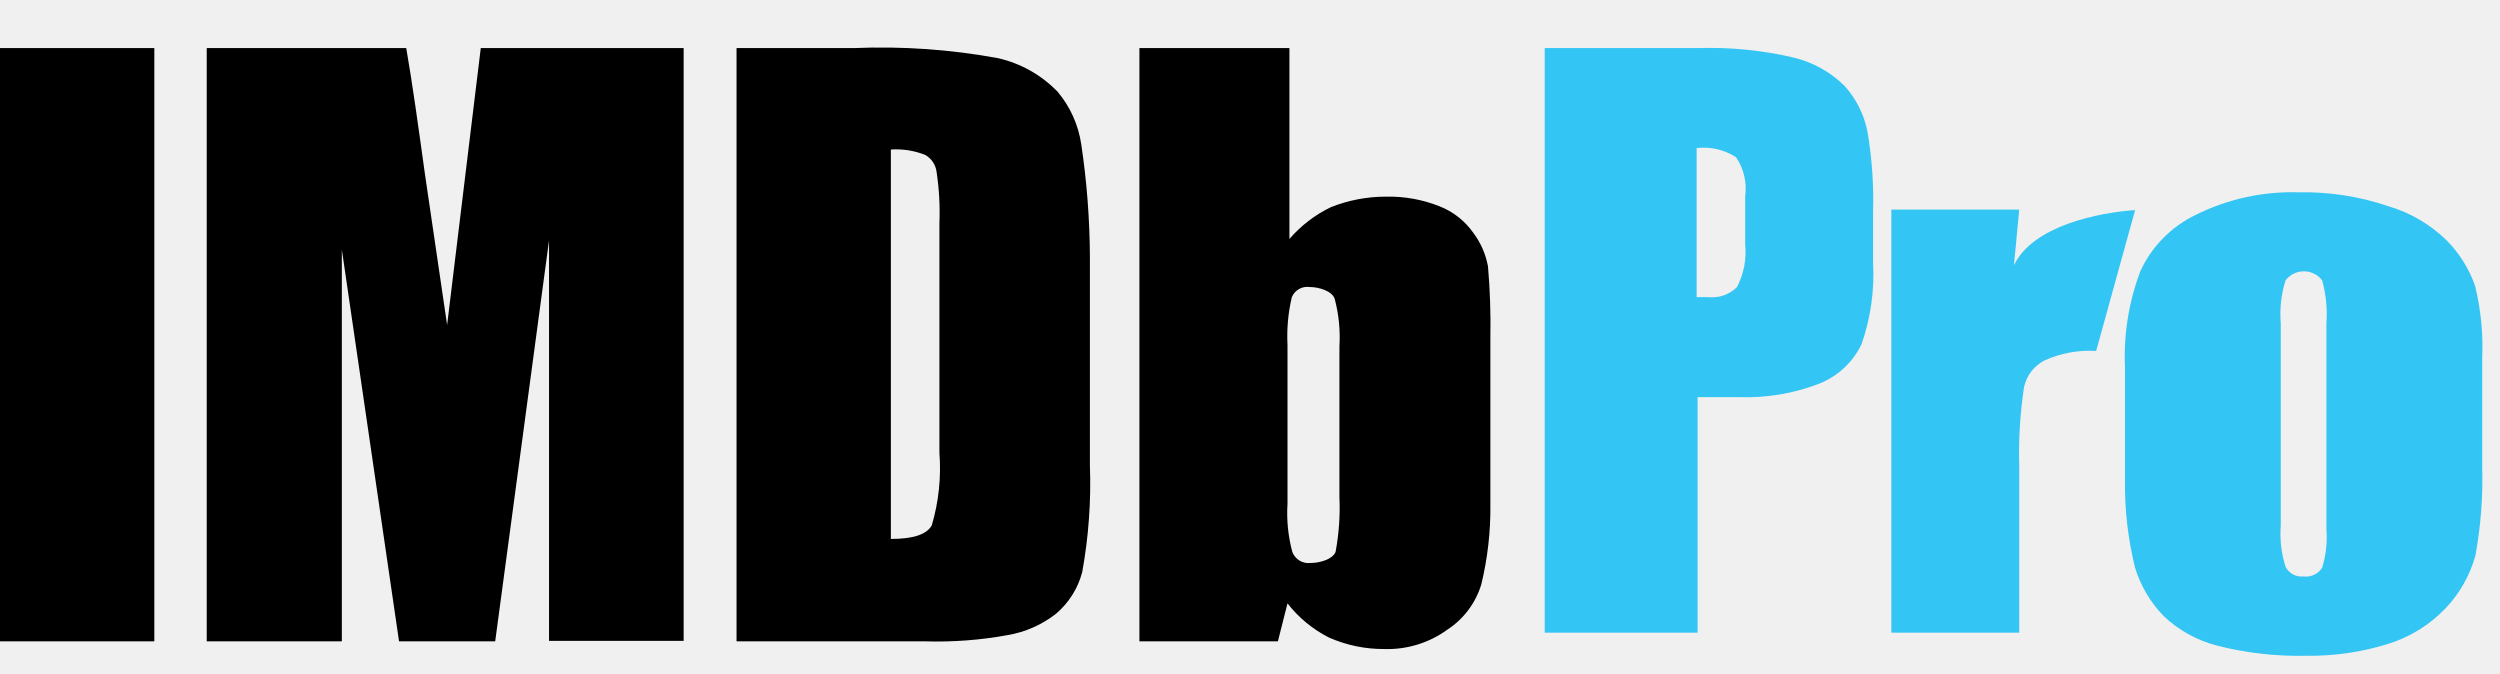
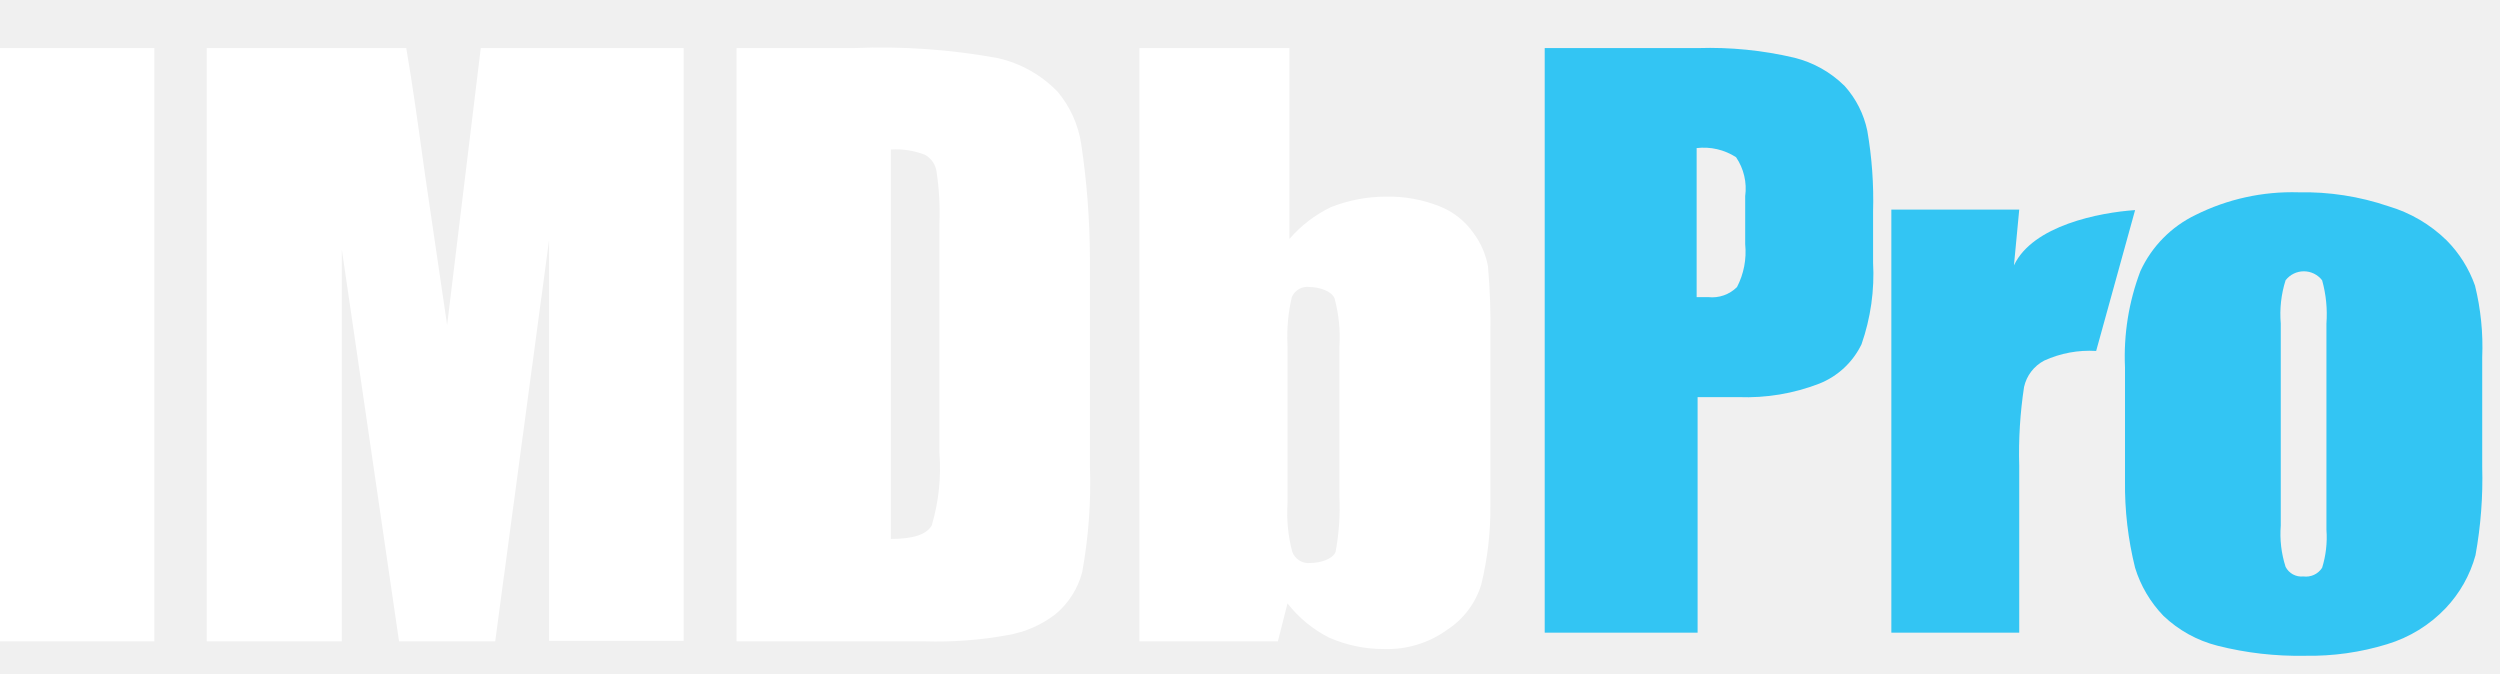
<svg xmlns="http://www.w3.org/2000/svg" class="ipc-logo navbar__imdbpro-menu-toggle__name" width="52" height="14" viewBox="0 0 52 14" version="1.1">
-   <g fill="currentColor">
+   <g fill="white">
    <rect x="0" y="1" width="3.21" height="12.34" />
    <path d="M10,1 L9.3,6.76 L8.84,3.63 C8.7,2.62 8.58,1.75 8.45,1 L4.3,1 L4.3,13.34 L7.11,13.34 L7.11,5.19 L8.3,13.34 L10.3,13.34 L11.42,5 L11.42,13.33 L14.22,13.33 L14.22,1 L10,1 Z" />
    <path d="M19.24,3.22 C19.371,3.292 19.46,3.422 19.48,3.57 C19.534,3.924 19.554,4.282 19.54,4.64 L19.54,9.42 C19.579,9.929 19.525,10.441 19.38,10.93 C19.27,11.12 18.99,11.21 18.53,11.21 L18.53,3.11 C18.772,3.094 19.014,3.132 19.24,3.22 Z M19.24,13.34 C19.816,13.357 20.393,13.314 20.96,13.21 C21.325,13.148 21.668,12.997 21.96,12.77 C22.229,12.544 22.421,12.24 22.51,11.9 C22.643,11.168 22.697,10.424 22.67,9.68 L22.67,5.34 C22.666,4.557 22.606,3.775 22.49,3 C22.43,2.598 22.261,2.221 22,1.91 C21.664,1.561 21.233,1.318 20.76,1.21 C19.771,1.028 18.765,0.958 17.76,1 L15.32,1 L15.32,13.34 L19.24,13.34 Z" />
    <path d="M27.86,10.34 C27.877,10.722 27.85,11.104 27.78,11.48 C27.72,11.63 27.46,11.71 27.26,11.71 C27.095,11.73 26.939,11.635 26.88,11.48 C26.793,11.154 26.759,10.817 26.78,10.48 L26.78,7.18 C26.763,6.844 26.793,6.507 26.87,6.18 C26.932,6.034 27.083,5.948 27.24,5.97 C27.43,5.97 27.7,6.05 27.76,6.21 C27.847,6.536 27.881,6.873 27.86,7.21 L27.86,10.34 Z M23.7,1 L23.7,13.34 L26.58,13.34 L26.78,12.55 C27.011,12.847 27.305,13.089 27.64,13.26 C28.002,13.42 28.394,13.502 28.79,13.5 C29.259,13.515 29.72,13.375 30.1,13.1 C30.44,12.88 30.691,12.547 30.81,12.16 C30.942,11.617 31.006,11.059 31,10.5 L31,7 C31.009,6.513 30.992,6.025 30.95,5.54 C30.904,5.29 30.802,5.054 30.65,4.85 C30.474,4.597 30.227,4.402 29.94,4.29 C29.587,4.15 29.21,4.082 28.83,4.09 C28.436,4.09 28.046,4.164 27.68,4.31 C27.351,4.469 27.059,4.694 26.82,4.97 L26.82,1 L23.7,1 Z" />
  </g>
  <g fill="#33C5F3">
    <path d="M32.13,1 L35.32,1 C35.993,0.979 36.665,1.046 37.32,1.2 C37.717,1.298 38.08,1.502 38.37,1.79 C38.606,2.053 38.768,2.374 38.84,2.72 C38.936,3.275 38.976,3.837 38.96,4.4 L38.96,5.46 C38.992,6.037 38.91,6.614 38.72,7.16 C38.54,7.534 38.226,7.827 37.84,7.98 C37.305,8.187 36.733,8.282 36.16,8.26 L35.31,8.26 L35.31,13.16 L32.13,13.16 L32.13,1 Z M35.29,3.08 L35.29,6.18 L35.53,6.18 C35.752,6.205 35.973,6.128 36.13,5.97 C36.272,5.696 36.331,5.387 36.3,5.08 L36.3,4.08 C36.339,3.796 36.271,3.507 36.11,3.27 C35.867,3.113 35.577,3.046 35.29,3.08 Z" />
    <path d="M42,4.36 L41.89,5.52 C42.28,4.69 43.67,4.42 44.41,4.37 L43.6,7.3 C43.229,7.277 42.858,7.346 42.52,7.5 C42.306,7.612 42.152,7.814 42.1,8.05 C42.018,8.593 41.984,9.141 42,9.69 L42,13.16 L39.34,13.16 L39.34,4.36 L42,4.36 Z" />
    <path d="M51.63,9.71 C51.647,10.327 51.6,10.943 51.49,11.55 C51.377,11.962 51.164,12.34 50.87,12.65 C50.535,13.002 50.115,13.26 49.65,13.4 C49.099,13.569 48.526,13.65 47.95,13.64 C47.333,13.652 46.718,13.582 46.12,13.43 C45.7,13.323 45.314,13.109 45,12.81 C44.728,12.528 44.525,12.185 44.41,11.81 C44.263,11.218 44.192,10.61 44.2,10 L44.2,7.64 C44.169,6.958 44.278,6.278 44.52,5.64 C44.755,5.128 45.162,4.714 45.67,4.47 C46.334,4.139 47.069,3.978 47.81,4 C48.445,3.987 49.078,4.085 49.68,4.29 C50.135,4.424 50.551,4.668 50.89,5 C51.154,5.266 51.355,5.587 51.48,5.94 C51.6,6.427 51.651,6.929 51.63,7.43 L51.63,9.71 Z M48.39,6.73 C48.412,6.427 48.382,6.123 48.3,5.83 C48.209,5.712 48.069,5.643 47.92,5.643 C47.771,5.643 47.631,5.712 47.54,5.83 C47.448,6.12 47.414,6.426 47.44,6.73 L47.44,10.93 C47.417,11.22 47.451,11.513 47.54,11.79 C47.61,11.927 47.757,12.007 47.91,11.99 C48.064,12.011 48.216,11.941 48.3,11.81 C48.379,11.555 48.41,11.287 48.39,11.02 L48.39,6.73 Z" />
  </g>
</svg>
